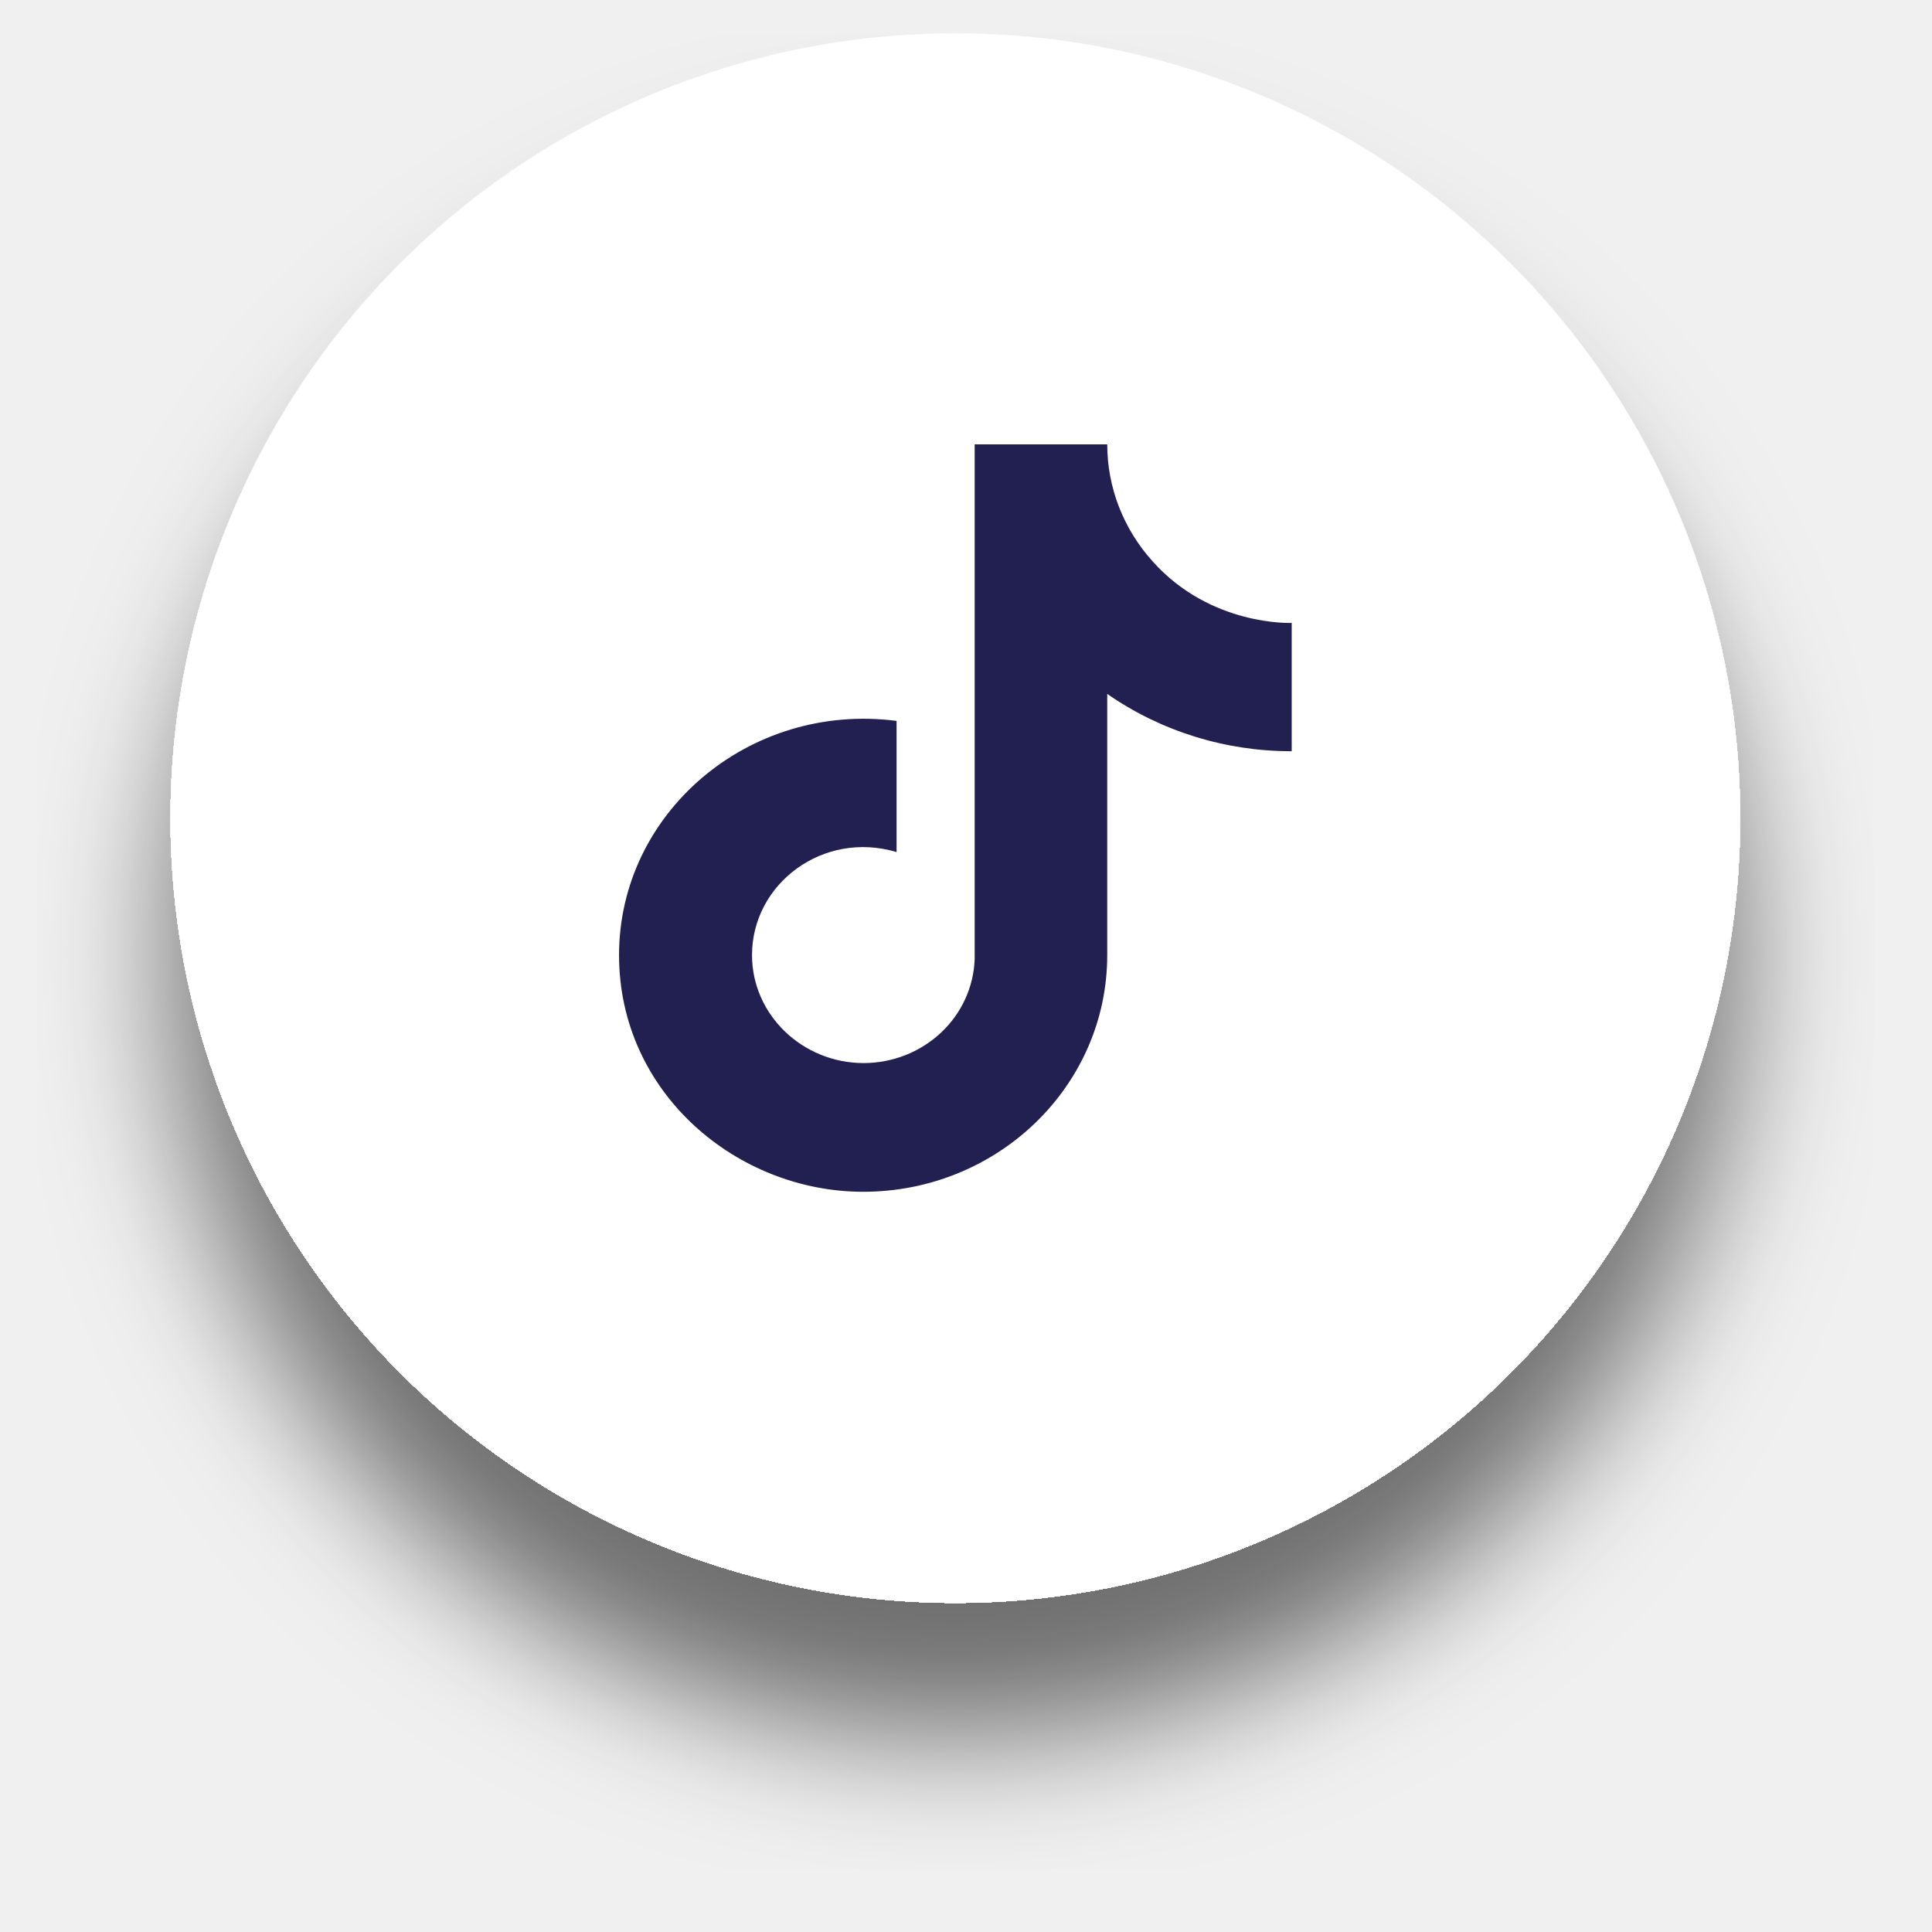
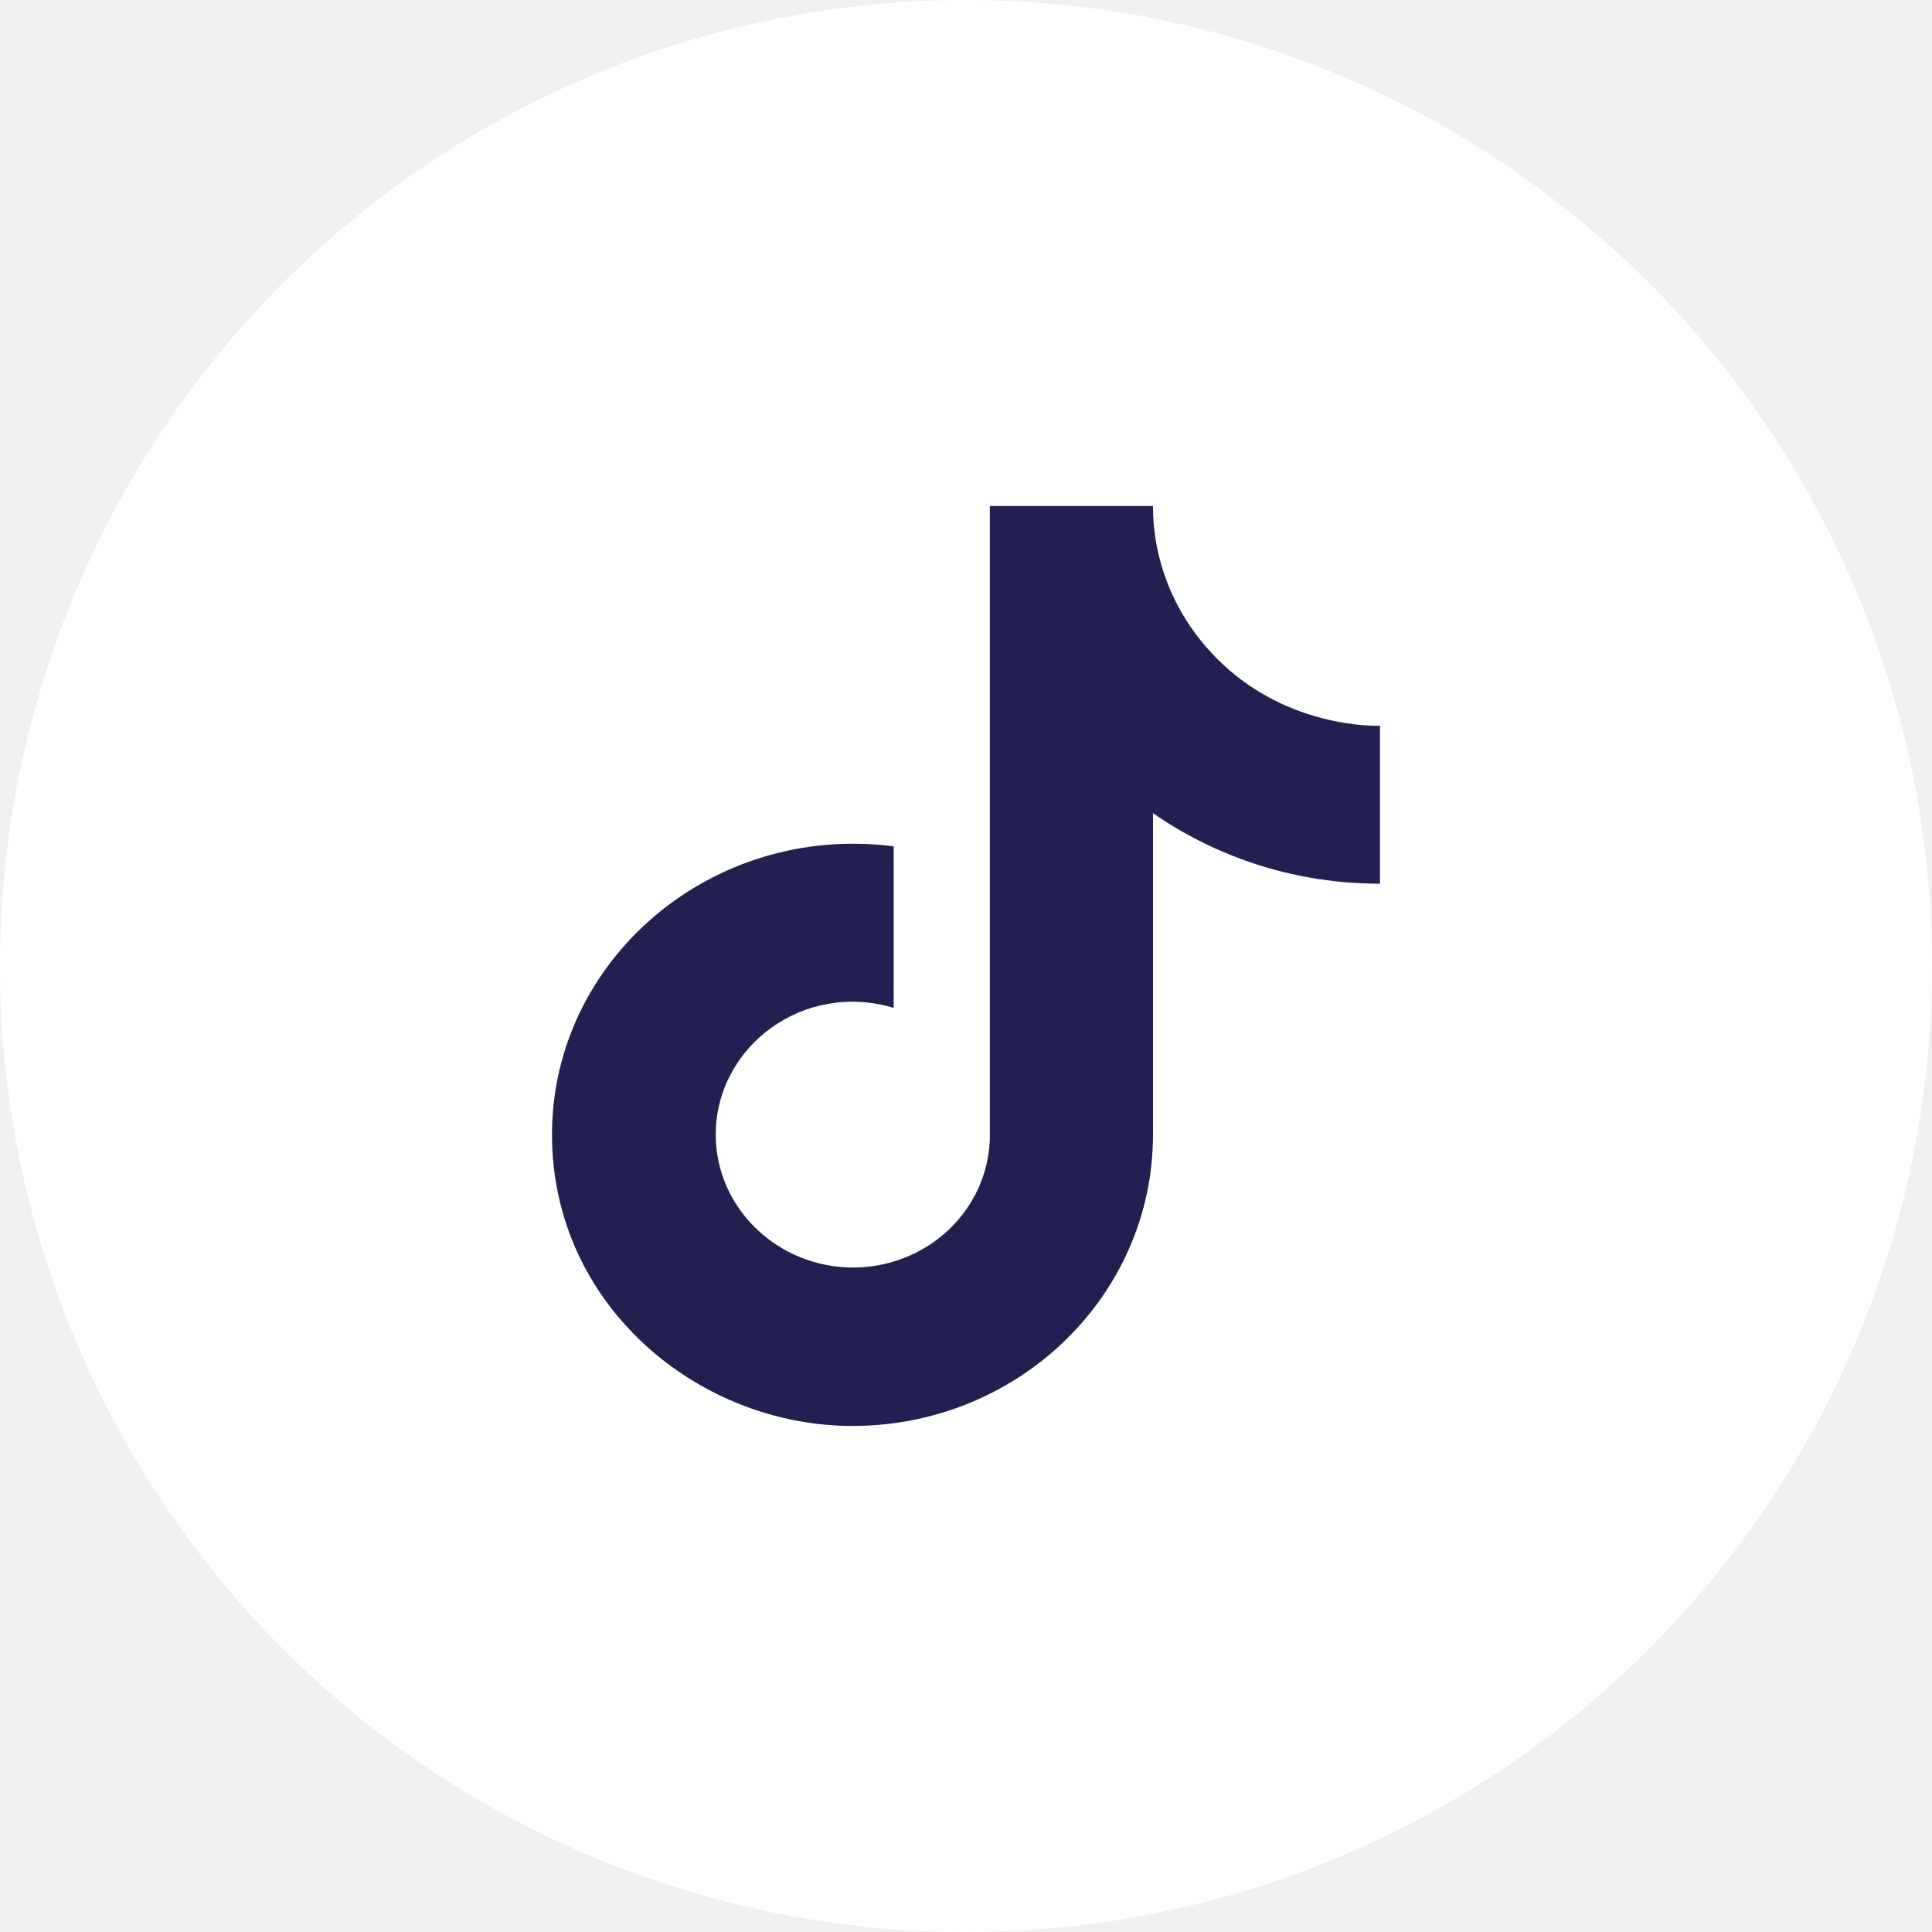
- <svg xmlns="http://www.w3.org/2000/svg" width="34" height="34" viewBox="0 0 29 28" fill="none">
-   <g filter="url(#filter0_d_190_205)">
-     <path d="M14.34 0C11.216 0 8.218 1.242 6.011 3.45C3.802 5.66 2.561 8.656 2.56 11.78C2.56 14.903 3.802 17.901 6.011 20.11C8.218 22.318 11.216 23.56 14.34 23.56C17.464 23.56 20.462 22.318 22.669 20.11C24.878 17.901 26.12 14.903 26.12 11.78C26.12 8.657 24.878 5.659 22.669 3.45C20.462 1.242 17.464 0 14.34 0Z" fill="white" />
-   </g>
-   <path d="M17.303 7.928C17.303 7.928 17.631 8.239 17.303 7.928C16.863 7.441 16.62 6.817 16.62 6.17H14.63V13.899C14.615 14.317 14.433 14.713 14.121 15.004C13.81 15.294 13.395 15.457 12.963 15.457C12.048 15.457 11.288 14.734 11.288 13.836C11.288 12.764 12.357 11.96 13.458 12.29V10.321C11.237 10.034 9.292 11.705 9.292 13.836C9.292 15.912 11.069 17.389 12.956 17.389C14.978 17.389 16.62 15.8 16.62 13.836V9.916C17.427 10.477 18.396 10.778 19.389 10.776V8.85C19.389 8.85 18.178 8.906 17.303 7.928Z" fill="#221F51" />
-   <defs>
-     <filter id="filter0_d_190_205" x="0.56" y="0" width="27.56" height="27.56" filterUnits="userSpaceOnUse" color-interpolation-filters="sRGB">
-       <feFlood flood-opacity="0" result="BackgroundImageFix" />
-       <feColorMatrix in="SourceAlpha" type="matrix" values="0 0 0 0 0 0 0 0 0 0 0 0 0 0 0 0 0 0 127 0" result="hardAlpha" />
-       <feOffset dy="2" />
-       <feGaussianBlur stdDeviation="1" />
-       <feComposite in2="hardAlpha" operator="out" />
-       <feColorMatrix type="matrix" values="0 0 0 0 0 0 0 0 0 0 0 0 0 0 0 0 0 0 0.54 0" />
-       <feBlend mode="normal" in2="BackgroundImageFix" result="effect1_dropShadow_190_205" />
-       <feBlend mode="normal" in="SourceGraphic" in2="effect1_dropShadow_190_205" result="shape" />
-     </filter>
-   </defs>
+ <svg xmlns="http://www.w3.org/2000/svg" width="28" height="28" viewBox="0 0 28 28" fill="none">
+   <path d="M14 0C10.288 0 6.724 1.476 4.102 4.1C1.476 6.726 0.001 10.287 0 14C0 17.712 1.477 21.275 4.102 23.899C6.724 26.524 10.288 28 14 28C17.712 28 21.276 26.524 23.898 23.899C26.523 21.275 28 17.712 28 14C28 10.289 26.523 6.725 23.898 4.1C21.276 1.476 17.712 0 14 0Z" fill="white" />
+   <path d="M17.521 9.422C16.998 8.844 16.709 8.101 16.71 7.333H14.345V16.518C14.327 17.015 14.11 17.486 13.74 17.831C13.37 18.177 12.877 18.37 12.363 18.37C11.276 18.37 10.373 17.511 10.373 16.444C10.373 15.17 11.643 14.214 12.952 14.607V12.266C10.312 11.926 8 13.911 8 16.444C8 18.911 10.113 20.666 12.355 20.666C14.758 20.666 16.71 18.777 16.71 16.444V11.785C17.669 12.451 18.82 12.809 20 12.807V10.518C20 10.518 18.562 10.585 17.521 9.422Z" fill="#221F51" />
</svg>
